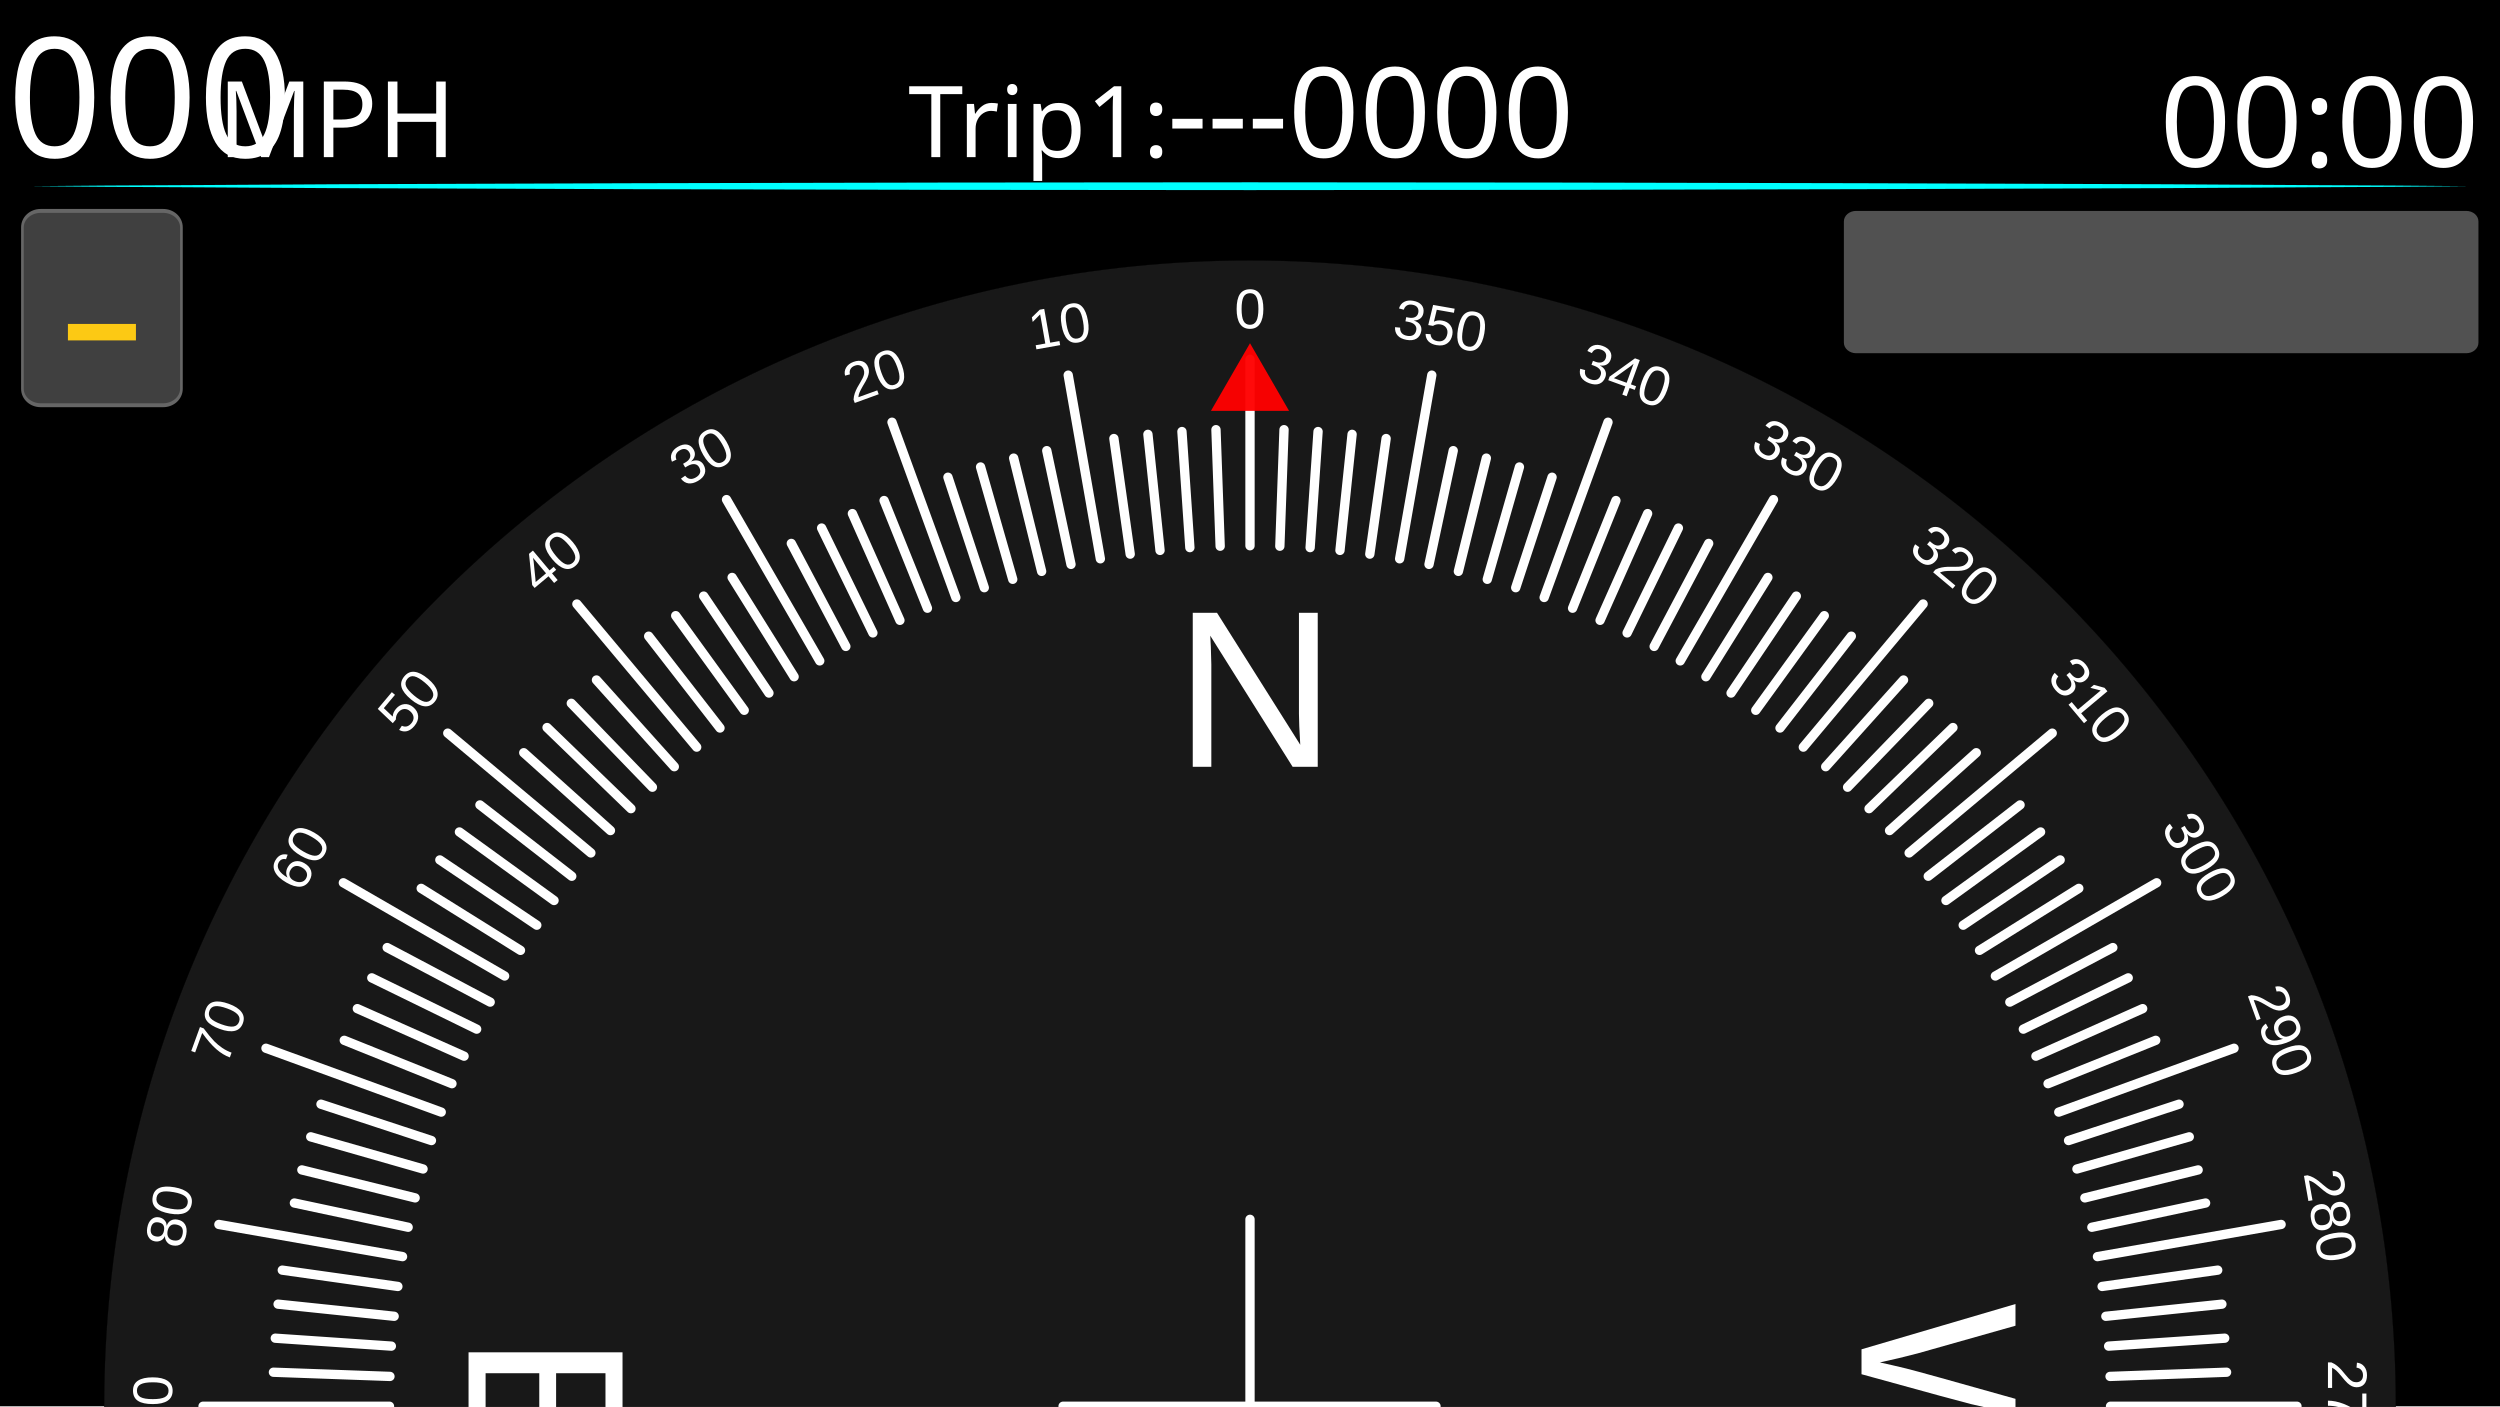
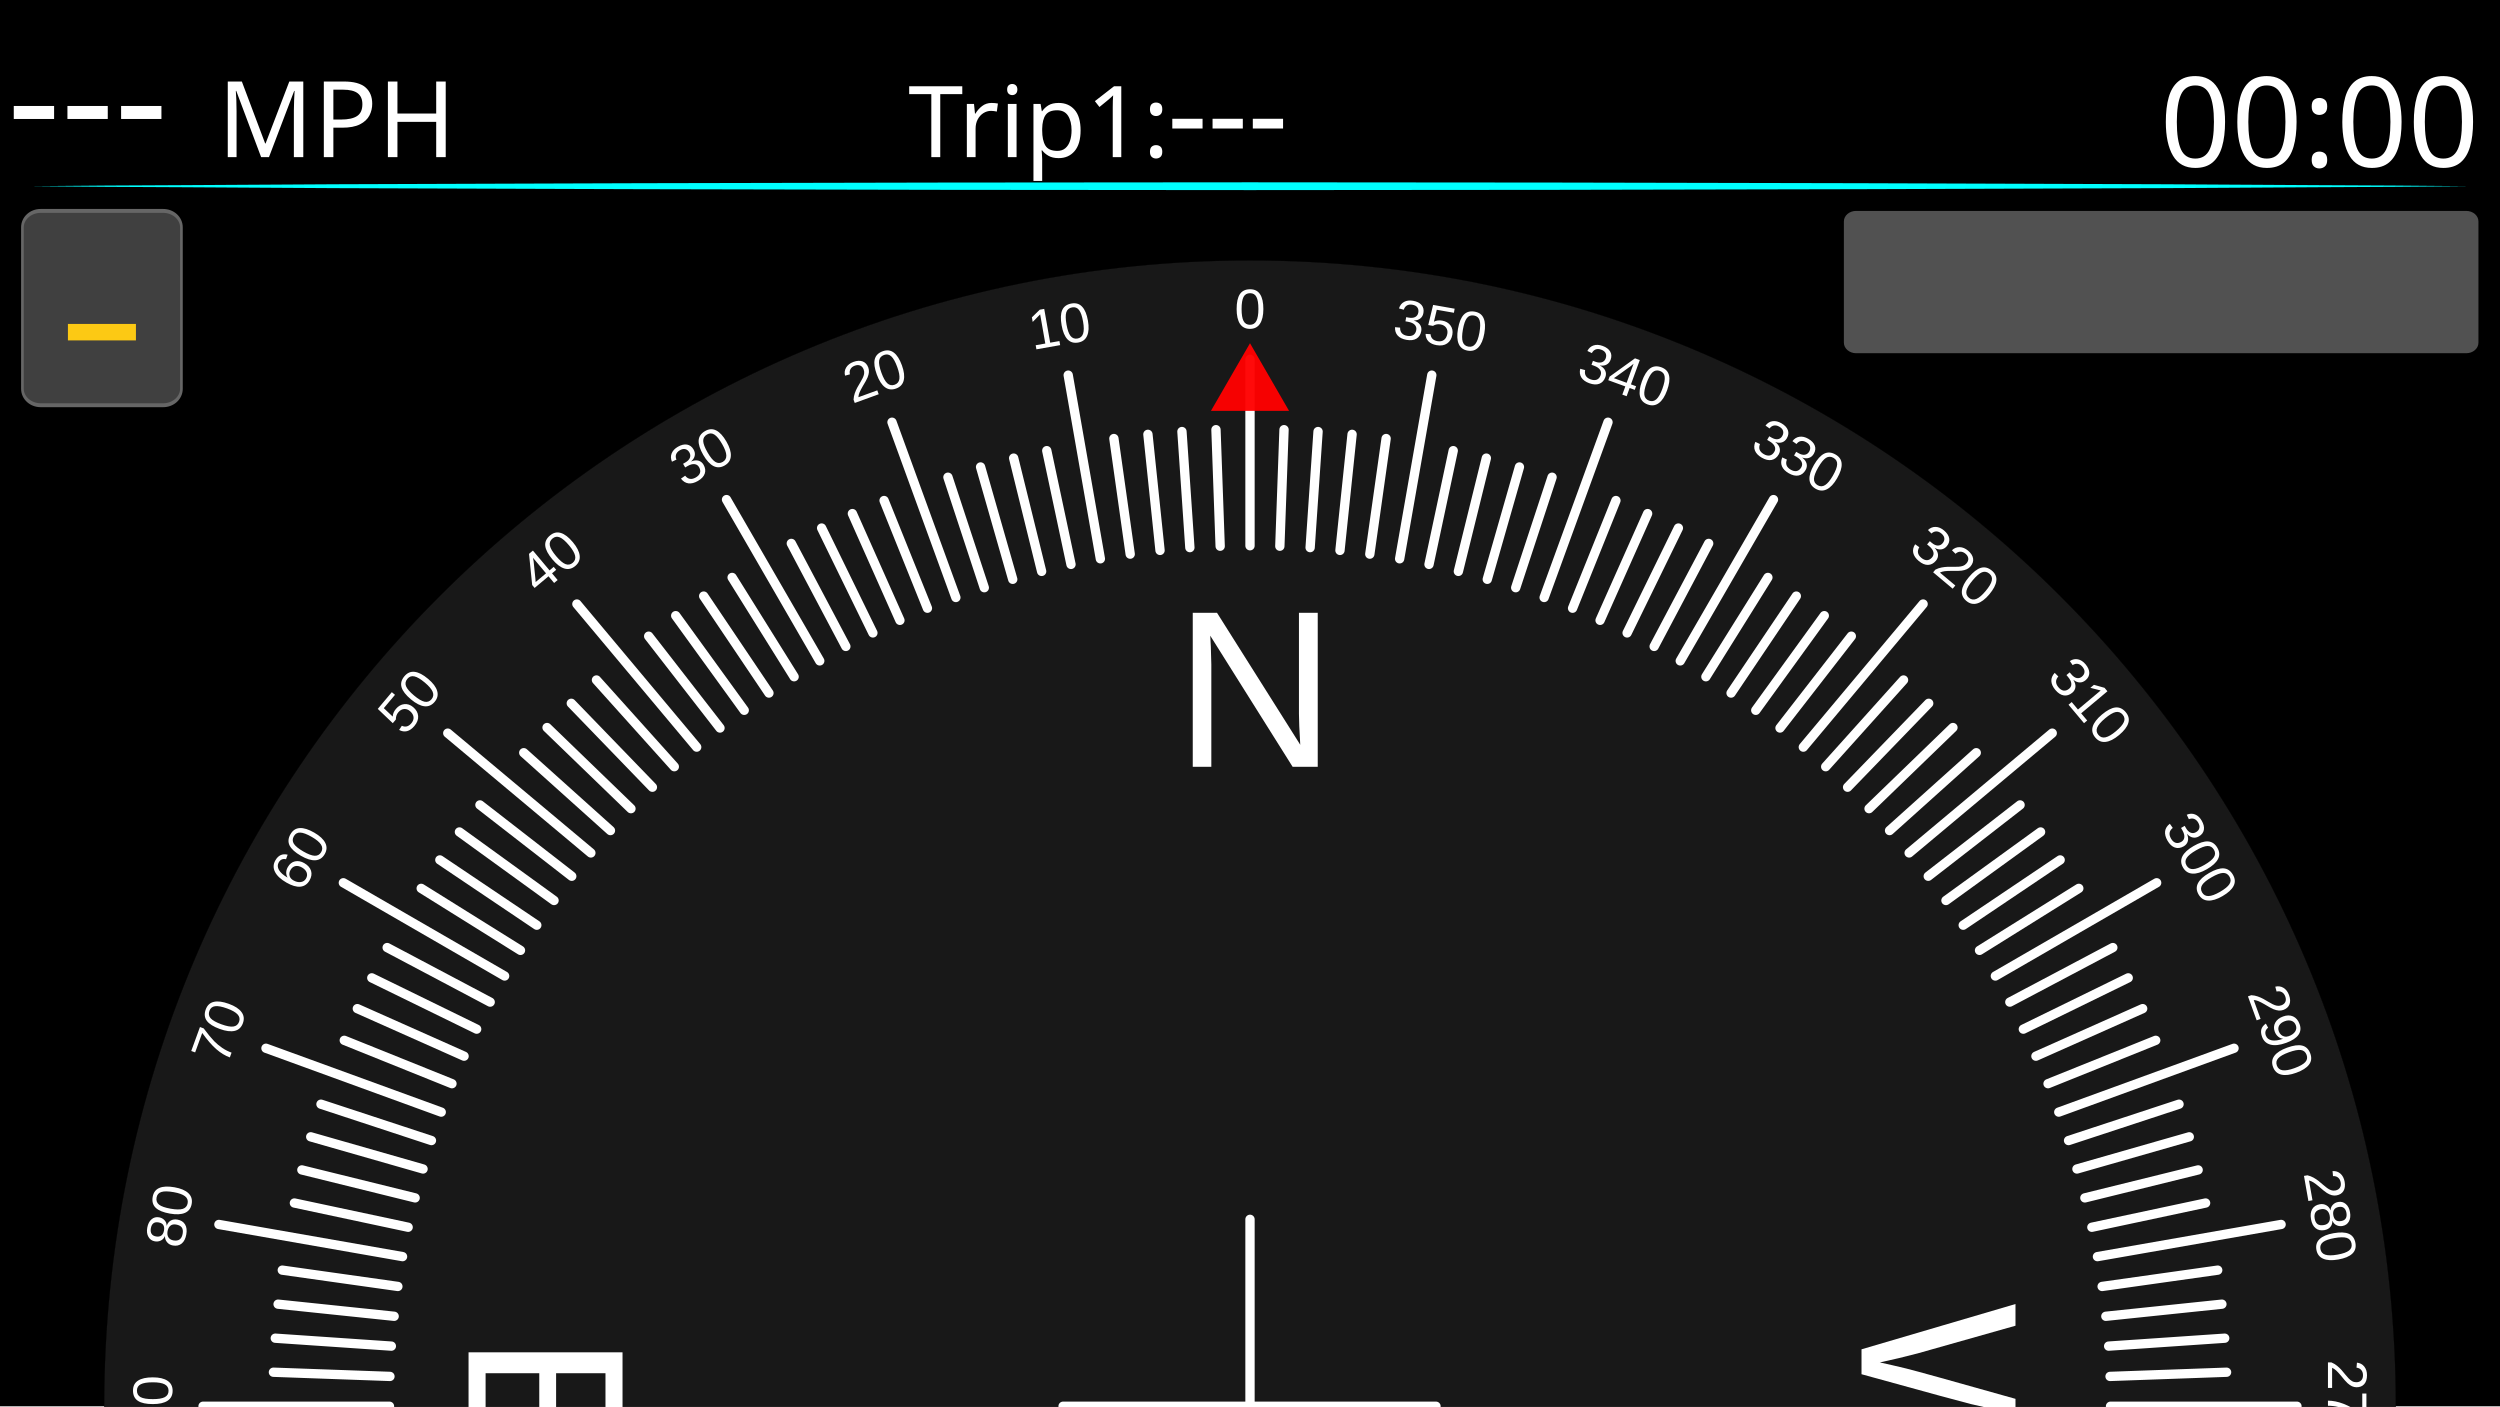
<svg xmlns="http://www.w3.org/2000/svg" xml:space="preserve" style="enable-background:new 0 0 1920 1080;" viewBox="0 0 1920 1080" height="1080" width="1920" y="0px" x="0px" id="adv-dashboard" version="1.1">
  <defs id="defs2488" />
  <style id="style833" type="text/css">
	.st0{fill:#FFFFFF;}
	.st1{fill:#E6E6E6;}
	.st2{font-family:'Agency FB';}
	.st3{font-size:57.996px;}
	.st4{font-size:58px;}
	.st5{font-family:'Agency FB';}
	.st6{font-size:70.086px;}
	.st7{fill:none;stroke:#FFFFFF;stroke-width:3;stroke-miterlimit:10;}
	.st8{fill:#00FFFF;}
	.st9{font-family:'Agency FB';}
	.st10{font-size:51.836px;}
	.st11{fill:none;stroke:#00FFFF;stroke-width:3;stroke-miterlimit:10;}
	.st12{font-size:39.041px;}
	.st13{opacity:0.42;fill:#999999;stroke:#F2F2F2;stroke-width:3;stroke-miterlimit:10;}
	.st14{fill:#03AE1E}
	.st15{font-family:'Agency FB';}
	.st16{font-size:208.675px;}
	.st17{font-family:'Agency FB';}
	.st18{font-size:78.485px;}
	.st19{font-size:45.758px;}
	.st20{font-family:'Agency FB';}
	.st21{font-size:125.736px;}
	.st22{font-size:81.337px;}
	.st23{font-size:76.227px;}
	.st24{font-size:63.728px;}
	.st25{fill:none;stroke:#FFFFFF;stroke-width:9;stroke-miterlimit:10;}
	.st26{fill:none;stroke:#FFFFFF;stroke-width:9;stroke-linecap:round;stroke-miterlimit:10;}
	.st27{fill:#08F6FB;}
	.st28{fill:#FF0000;}
	.st29{opacity:0.32;fill:#FFFFFF;}
	.st30{fill:#8F7676;}
	.st31{fill:none;stroke:#FFD42A;stroke-width:5;stroke-miterlimit:10;}
	.st32{fill:#FFD42A;}
	.st33{fill:none;stroke:#FF0000;stroke-width:9;stroke-linecap:round;stroke-miterlimit:10;}
	.st34{fill:#FCC914;}
	.st41{fill:none;stroke:#000;stroke-width:2;stroke-linecap:round;}
	.st42{fill:none;stroke:#808080;stroke-width:2;stroke-linecap:round;}
	.st43{font-family:Liberation Sans,Arial;}
	.st44{font-size:48px;}
	.st45{font-size:12px;}
</style>
  <rect id="background" style="display:inline" height="1080" width="1920" x="0" y="0" />
  <g id="dashboard">
    <g id="g16204">
      <circle style="fill:#1a1a1a;fill-opacity:0.95;stroke:#000000;stroke-width:0.16;stroke-dasharray:none;stroke-opacity:1" id="path1378" cx="960" cy="1080" r="880" />
      <g id="compass" transform="">
        <g id="compassMask" transform="matrix(3.58,0,0,3.58,65.00125,197.5323)" style="display:inline">
          <g id="compassDrawing" style="fill:#ffffff;stroke:#ffffff">
            <g id="minutes" style="fill:#ffffff;stroke:#ffffff">
              <line id="line543" y2="61.9" x2="250" y1="21.9" x1="250" class="st41" style="fill:#ffffff;stroke:#ffffff" />
              <line id="line545" y2="64.7" x2="217.9" y1="25.3" x1="211" class="st41" style="fill:#ffffff;stroke:#ffffff" />
              <line id="line547" y2="73" x2="186.9" y1="35.4" x1="173.2" class="st41" style="fill:#ffffff;stroke:#ffffff" />
              <line id="line549" y2="86.6" x2="157.7" y1="52" x1="137.7" class="st41" style="fill:#ffffff;stroke:#ffffff" />
              <line id="line551" y2="105.1" x2="131.3" y1="74.4" x1="105.6" class="st41" style="fill:#ffffff;stroke:#ffffff" />
              <line id="line553" y2="127.8" x2="108.6" y1="102.1" x1="77.9" class="st41" style="fill:#ffffff;stroke:#ffffff" />
              <line id="line555" y2="154.2" x2="90.1" y1="134.2" x1="55.5" class="st41" style="fill:#ffffff;stroke:#ffffff" />
              <line id="line557" y2="183.4" x2="76.5" y1="169.7" x1="38.9" class="st41" style="fill:#ffffff;stroke:#ffffff" />
              <line id="line559" y2="214.4" x2="68.2" y1="207.5" x1="28.8" class="st41" style="fill:#ffffff;stroke:#ffffff" />
              <line id="line561" y2="246.5" x2="65.4" y1="246.5" x1="25.4" class="st41" style="fill:#ffffff;stroke:#ffffff" />
              <line id="line563" y2="278.6" x2="68.2" y1="285.5" x1="28.8" class="st41" style="fill:#ffffff;stroke:#ffffff" />
              <line id="line565" y2="309.6" x2="76.5" y1="323.3" x1="38.9" class="st41" style="fill:#ffffff;stroke:#ffffff" />
              <line id="line567" y2="338.8" x2="90.1" y1="358.8" x1="55.5" class="st41" style="fill:#ffffff;stroke:#ffffff" />
              <line id="line569" y2="365.2" x2="108.6" y1="390.9" x1="77.9" class="st41" style="fill:#ffffff;stroke:#ffffff" />
              <line id="line571" y2="387.9" x2="131.3" y1="418.6" x1="105.6" class="st41" style="fill:#ffffff;stroke:#ffffff" />
              <line id="line573" y2="406.4" x2="157.7" y1="441" x1="137.7" class="st41" style="fill:#ffffff;stroke:#ffffff" />
              <line id="line575" y2="420" x2="186.9" y1="457.6" x1="173.2" class="st41" style="fill:#ffffff;stroke:#ffffff" />
              <line id="line577" y2="428.3" x2="217.9" y1="467.7" x1="211" class="st41" style="fill:#ffffff;stroke:#ffffff" />
              <line id="line579" y2="431.1" x2="250" y1="471.1" x1="250" class="st41" style="fill:#ffffff;stroke:#ffffff" />
              <line id="line581" y2="428.3" x2="282.1" y1="467.7" x1="289" class="st41" style="fill:#ffffff;stroke:#ffffff" />
              <line id="line583" y2="420" x2="313.1" y1="457.6" x1="326.8" class="st41" style="fill:#ffffff;stroke:#ffffff" />
              <line id="line585" y2="406.4" x2="342.3" y1="441" x1="362.3" class="st41" style="fill:#ffffff;stroke:#ffffff" />
              <line id="line587" y2="387.9" x2="368.7" y1="418.6" x1="394.4" class="st41" style="fill:#ffffff;stroke:#ffffff" />
              <line id="line589" y2="365.2" x2="391.4" y1="390.9" x1="422.1" class="st41" style="fill:#ffffff;stroke:#ffffff" />
              <line id="line591" y2="338.8" x2="409.9" y1="358.8" x1="444.5" class="st41" style="fill:#ffffff;stroke:#ffffff" />
              <line id="line593" y2="309.6" x2="423.5" y1="323.3" x1="461.1" class="st41" style="fill:#ffffff;stroke:#ffffff" />
              <line id="line595" y2="278.6" x2="431.8" y1="285.5" x1="471.2" class="st41" style="fill:#ffffff;stroke:#ffffff" />
              <line id="line597" y2="246.5" x2="434.6" y1="246.5" x1="474.6" class="st41" style="fill:#ffffff;stroke:#ffffff" />
              <line id="line599" y2="214.4" x2="431.8" y1="207.5" x1="471.2" class="st41" style="fill:#ffffff;stroke:#ffffff" />
              <line id="line601" y2="183.4" x2="423.5" y1="169.7" x1="461.1" class="st41" style="fill:#ffffff;stroke:#ffffff" />
              <line id="line603" y2="154.2" x2="409.9" y1="134.2" x1="444.5" class="st41" style="fill:#ffffff;stroke:#ffffff" />
              <line id="line605" y2="127.8" x2="391.4" y1="102.1" x1="422.1" class="st41" style="fill:#ffffff;stroke:#ffffff" />
              <line id="line607" y2="105.1" x2="368.7" y1="74.4" x1="394.4" class="st41" style="fill:#ffffff;stroke:#ffffff" />
              <line id="line609" y2="86.6" x2="342.3" y1="52" x1="362.3" class="st41" style="fill:#ffffff;stroke:#ffffff" />
              <line id="line611" y2="73" x2="313.1" y1="35.4" x1="326.8" class="st41" style="fill:#ffffff;stroke:#ffffff" />
              <line id="line613" y2="64.7" x2="282.1" y1="25.3" x1="289" class="st41" style="fill:#ffffff;stroke:#ffffff" />
            </g>
            <g id="seconds" style="fill:#ffffff;stroke:#ffffff">
              <line id="line616" y2="62" x2="243.6" y1="37" x1="242.7" class="st41" style="fill:#ffffff;stroke:#ffffff" />
              <line id="line618" y2="62.3" x2="237.1" y1="37.4" x1="235.4" class="st41" style="fill:#ffffff;stroke:#ffffff" />
              <line id="line620" y2="62.9" x2="230.7" y1="38" x1="228.1" class="st41" style="fill:#ffffff;stroke:#ffffff" />
              <line id="line622" y2="63.7" x2="224.3" y1="38.9" x1="220.8" class="st41" style="fill:#ffffff;stroke:#ffffff" />
              <line id="line624" y2="65.9" x2="211.6" y1="41.5" x1="206.4" class="st41" style="fill:#ffffff;stroke:#ffffff" />
              <line id="line626" y2="67.4" x2="205.3" y1="43.1" x1="199.3" class="st41" style="fill:#ffffff;stroke:#ffffff" />
              <line id="line628" y2="69.1" x2="199.1" y1="45" x1="192.2" class="st41" style="fill:#ffffff;stroke:#ffffff" />
              <line id="line630" y2="70.9" x2="193" y1="47.2" x1="185.2" class="st41" style="fill:#ffffff;stroke:#ffffff" />
              <line id="line632" y2="75.3" x2="180.8" y1="52.2" x1="171.5" class="st41" style="fill:#ffffff;stroke:#ffffff" />
              <line id="line634" y2="77.9" x2="174.9" y1="55" x1="164.7" class="st41" style="fill:#ffffff;stroke:#ffffff" />
              <line id="line636" y2="80.6" x2="169.1" y1="58.1" x1="158.1" class="st41" style="fill:#ffffff;stroke:#ffffff" />
              <line id="line638" y2="83.5" x2="163.3" y1="61.4" x1="151.6" class="st41" style="fill:#ffffff;stroke:#ffffff" />
              <line id="line640" y2="90" x2="152.2" y1="68.7" x1="138.9" class="st41" style="fill:#ffffff;stroke:#ffffff" />
              <line id="line642" y2="93.5" x2="146.8" y1="72.7" x1="132.8" class="st41" style="fill:#ffffff;stroke:#ffffff" />
              <line id="line644" y2="97.2" x2="141.5" y1="76.9" x1="126.8" class="st41" style="fill:#ffffff;stroke:#ffffff" />
              <line id="line646" y2="101" x2="136.3" y1="81.3" x1="121" class="st41" style="fill:#ffffff;stroke:#ffffff" />
              <line id="line648" y2="109.3" x2="126.5" y1="90.7" x1="109.8" class="st41" style="fill:#ffffff;stroke:#ffffff" />
              <line id="line650" y2="113.7" x2="121.8" y1="95.7" x1="104.4" class="st41" style="fill:#ffffff;stroke:#ffffff" />
              <line id="line652" y2="118.3" x2="117.2" y1="100.9" x1="99.2" class="st41" style="fill:#ffffff;stroke:#ffffff" />
              <line id="line654" y2="123" x2="112.8" y1="106.3" x1="94.2" class="st41" style="fill:#ffffff;stroke:#ffffff" />
              <line id="line656" y2="132.8" x2="104.5" y1="117.5" x1="84.8" class="st41" style="fill:#ffffff;stroke:#ffffff" />
              <line id="line658" y2="138" x2="100.7" y1="123.3" x1="80.4" class="st41" style="fill:#ffffff;stroke:#ffffff" />
              <line id="line660" y2="143.3" x2="97" y1="129.3" x1="76.2" class="st41" style="fill:#ffffff;stroke:#ffffff" />
              <line id="line662" y2="148.7" x2="93.5" y1="135.4" x1="72.2" class="st41" style="fill:#ffffff;stroke:#ffffff" />
              <line id="line664" y2="159.8" x2="87" y1="148.1" x1="64.9" class="st41" style="fill:#ffffff;stroke:#ffffff" />
              <line id="line666" y2="165.6" x2="84.1" y1="154.6" x1="61.6" class="st41" style="fill:#ffffff;stroke:#ffffff" />
              <line id="line668" y2="171.4" x2="81.4" y1="161.2" x1="58.5" class="st41" style="fill:#ffffff;stroke:#ffffff" />
              <line id="line670" y2="177.3" x2="78.8" y1="168" x1="55.7" class="st41" style="fill:#ffffff;stroke:#ffffff" />
              <line id="line672" y2="189.5" x2="74.4" y1="181.7" x1="50.7" class="st41" style="fill:#ffffff;stroke:#ffffff" />
              <line id="line674" y2="195.6" x2="72.6" y1="188.7" x1="48.5" class="st41" style="fill:#ffffff;stroke:#ffffff" />
              <line id="line676" y2="201.8" x2="70.9" y1="195.8" x1="46.6" class="st41" style="fill:#ffffff;stroke:#ffffff" />
              <line id="line678" y2="208.1" x2="69.4" y1="202.9" x1="45" class="st41" style="fill:#ffffff;stroke:#ffffff" />
              <line id="line680" y2="220.8" x2="67.2" y1="217.3" x1="42.4" class="st41" style="fill:#ffffff;stroke:#ffffff" />
              <line id="line682" y2="227.2" x2="66.4" y1="224.6" x1="41.5" class="st41" style="fill:#ffffff;stroke:#ffffff" />
              <line id="line684" y2="233.6" x2="65.8" y1="231.9" x1="40.9" class="st41" style="fill:#ffffff;stroke:#ffffff" />
              <line id="line686" y2="240.1" x2="65.5" y1="239.2" x1="40.5" class="st41" style="fill:#ffffff;stroke:#ffffff" />
              <line id="line688" y2="252.9" x2="65.5" y1="253.8" x1="40.5" class="st41" style="fill:#ffffff;stroke:#ffffff" />
              <line id="line690" y2="259.4" x2="65.8" y1="261.1" x1="40.9" class="st41" style="fill:#ffffff;stroke:#ffffff" />
              <line id="line692" y2="265.8" x2="66.4" y1="268.4" x1="41.5" class="st41" style="fill:#ffffff;stroke:#ffffff" />
              <line id="line694" y2="272.2" x2="67.2" y1="275.7" x1="42.4" class="st41" style="fill:#ffffff;stroke:#ffffff" />
              <line id="line696" y2="284.9" x2="69.4" y1="290.1" x1="45" class="st41" style="fill:#ffffff;stroke:#ffffff" />
              <line id="line698" y2="291.2" x2="70.9" y1="297.2" x1="46.6" class="st41" style="fill:#ffffff;stroke:#ffffff" />
              <line id="line700" y2="297.4" x2="72.6" y1="304.3" x1="48.5" class="st41" style="fill:#ffffff;stroke:#ffffff" />
              <line id="line702" y2="303.5" x2="74.4" y1="311.3" x1="50.7" class="st41" style="fill:#ffffff;stroke:#ffffff" />
              <line id="line704" y2="315.7" x2="78.8" y1="325" x1="55.7" class="st41" style="fill:#ffffff;stroke:#ffffff" />
              <line id="line706" y2="321.6" x2="81.4" y1="331.8" x1="58.5" class="st41" style="fill:#ffffff;stroke:#ffffff" />
              <line id="line708" y2="327.4" x2="84.1" y1="338.4" x1="61.6" class="st41" style="fill:#ffffff;stroke:#ffffff" />
              <line id="line710" y2="333.2" x2="87" y1="344.9" x1="64.9" class="st41" style="fill:#ffffff;stroke:#ffffff" />
              <line id="line712" y2="344.3" x2="93.5" y1="357.6" x1="72.2" class="st41" style="fill:#ffffff;stroke:#ffffff" />
              <line id="line714" y2="349.7" x2="97" y1="363.7" x1="76.2" class="st41" style="fill:#ffffff;stroke:#ffffff" />
              <line id="line716" y2="355" x2="100.7" y1="369.7" x1="80.4" class="st41" style="fill:#ffffff;stroke:#ffffff" />
              <line id="line718" y2="360.2" x2="104.5" y1="375.5" x1="84.8" class="st41" style="fill:#ffffff;stroke:#ffffff" />
              <line id="line720" y2="370" x2="112.8" y1="386.7" x1="94.2" class="st41" style="fill:#ffffff;stroke:#ffffff" />
              <line id="line722" y2="374.7" x2="117.2" y1="392.1" x1="99.2" class="st41" style="fill:#ffffff;stroke:#ffffff" />
              <line id="line724" y2="379.3" x2="121.8" y1="397.3" x1="104.4" class="st41" style="fill:#ffffff;stroke:#ffffff" />
              <line id="line726" y2="383.7" x2="126.5" y1="402.3" x1="109.8" class="st41" style="fill:#ffffff;stroke:#ffffff" />
              <line id="line728" y2="392" x2="136.3" y1="411.7" x1="121" class="st41" style="fill:#ffffff;stroke:#ffffff" />
              <line id="line730" y2="395.8" x2="141.5" y1="416.1" x1="126.8" class="st41" style="fill:#ffffff;stroke:#ffffff" />
              <line id="line732" y2="399.5" x2="146.8" y1="420.3" x1="132.8" class="st41" style="fill:#ffffff;stroke:#ffffff" />
              <line id="line734" y2="403" x2="152.2" y1="424.3" x1="138.9" class="st41" style="fill:#ffffff;stroke:#ffffff" />
              <line id="line736" y2="409.5" x2="163.3" y1="431.6" x1="151.6" class="st41" style="fill:#ffffff;stroke:#ffffff" />
              <line id="line738" y2="412.4" x2="169.1" y1="434.9" x1="158.1" class="st41" style="fill:#ffffff;stroke:#ffffff" />
              <line id="line740" y2="415.1" x2="174.9" y1="438" x1="164.7" class="st41" style="fill:#ffffff;stroke:#ffffff" />
              <line id="line742" y2="417.7" x2="180.8" y1="440.8" x1="171.5" class="st41" style="fill:#ffffff;stroke:#ffffff" />
              <line id="line744" y2="422.1" x2="193" y1="445.8" x1="185.2" class="st41" style="fill:#ffffff;stroke:#ffffff" />
              <line id="line746" y2="423.9" x2="199.1" y1="448" x1="192.2" class="st41" style="fill:#ffffff;stroke:#ffffff" />
              <line id="line748" y2="425.6" x2="205.3" y1="449.9" x1="199.3" class="st41" style="fill:#ffffff;stroke:#ffffff" />
              <line id="line750" y2="427.1" x2="211.6" y1="451.5" x1="206.4" class="st41" style="fill:#ffffff;stroke:#ffffff" />
              <line id="line752" y2="429.3" x2="224.3" y1="454.1" x1="220.8" class="st41" style="fill:#ffffff;stroke:#ffffff" />
              <line id="line754" y2="430.1" x2="230.7" y1="455" x1="228.1" class="st41" style="fill:#ffffff;stroke:#ffffff" />
              <line id="line756" y2="430.7" x2="237.1" y1="455.6" x1="235.4" class="st41" style="fill:#ffffff;stroke:#ffffff" />
              <line id="line758" y2="431" x2="243.6" y1="456" x1="242.7" class="st41" style="fill:#ffffff;stroke:#ffffff" />
              <line id="line760" y2="431" x2="256.4" y1="456" x1="257.3" class="st41" style="fill:#ffffff;stroke:#ffffff" />
              <line id="line762" y2="430.7" x2="262.9" y1="455.6" x1="264.6" class="st41" style="fill:#ffffff;stroke:#ffffff" />
              <line id="line764" y2="430.1" x2="269.3" y1="455" x1="271.9" class="st41" style="fill:#ffffff;stroke:#ffffff" />
              <line id="line766" y2="429.3" x2="275.7" y1="454.1" x1="279.2" class="st41" style="fill:#ffffff;stroke:#ffffff" />
              <line id="line768" y2="427.1" x2="288.4" y1="451.5" x1="293.6" class="st41" style="fill:#ffffff;stroke:#ffffff" />
              <line id="line770" y2="425.6" x2="294.7" y1="449.9" x1="300.7" class="st41" style="fill:#ffffff;stroke:#ffffff" />
              <line id="line772" y2="423.9" x2="300.9" y1="448" x1="307.8" class="st41" style="fill:#ffffff;stroke:#ffffff" />
              <line id="line774" y2="422.1" x2="307" y1="445.8" x1="314.8" class="st41" style="fill:#ffffff;stroke:#ffffff" />
              <line id="line776" y2="417.7" x2="319.2" y1="440.8" x1="328.5" class="st41" style="fill:#ffffff;stroke:#ffffff" />
              <line id="line778" y2="415.1" x2="325.1" y1="438" x1="335.3" class="st41" style="fill:#ffffff;stroke:#ffffff" />
              <line id="line780" y2="412.4" x2="330.9" y1="434.9" x1="341.9" class="st41" style="fill:#ffffff;stroke:#ffffff" />
              <line id="line782" y2="409.5" x2="336.7" y1="431.6" x1="348.4" class="st41" style="fill:#ffffff;stroke:#ffffff" />
              <line id="line784" y2="403" x2="347.8" y1="424.3" x1="361.1" class="st41" style="fill:#ffffff;stroke:#ffffff" />
              <line id="line786" y2="399.5" x2="353.2" y1="420.3" x1="367.2" class="st41" style="fill:#ffffff;stroke:#ffffff" />
              <line id="line788" y2="395.8" x2="358.5" y1="416.1" x1="373.2" class="st41" style="fill:#ffffff;stroke:#ffffff" />
              <line id="line790" y2="392" x2="363.7" y1="411.7" x1="379" class="st41" style="fill:#ffffff;stroke:#ffffff" />
              <line id="line792" y2="383.7" x2="373.5" y1="402.3" x1="390.2" class="st41" style="fill:#ffffff;stroke:#ffffff" />
              <line id="line794" y2="379.3" x2="378.2" y1="397.3" x1="395.6" class="st41" style="fill:#ffffff;stroke:#ffffff" />
              <line id="line796" y2="374.7" x2="382.8" y1="392.1" x1="400.8" class="st41" style="fill:#ffffff;stroke:#ffffff" />
              <line id="line798" y2="370" x2="387.2" y1="386.7" x1="405.8" class="st41" style="fill:#ffffff;stroke:#ffffff" />
              <line id="line800" y2="360.2" x2="395.5" y1="375.5" x1="415.2" class="st41" style="fill:#ffffff;stroke:#ffffff" />
              <line id="line802" y2="355" x2="399.3" y1="369.7" x1="419.6" class="st41" style="fill:#ffffff;stroke:#ffffff" />
              <line id="line804" y2="349.7" x2="403" y1="363.7" x1="423.8" class="st41" style="fill:#ffffff;stroke:#ffffff" />
              <line id="line806" y2="344.3" x2="406.5" y1="357.6" x1="427.8" class="st41" style="fill:#ffffff;stroke:#ffffff" />
              <line id="line808" y2="333.2" x2="413" y1="344.9" x1="435.1" class="st41" style="fill:#ffffff;stroke:#ffffff" />
              <line id="line810" y2="327.4" x2="415.9" y1="338.4" x1="438.4" class="st41" style="fill:#ffffff;stroke:#ffffff" />
              <line id="line812" y2="321.6" x2="418.6" y1="331.8" x1="441.5" class="st41" style="fill:#ffffff;stroke:#ffffff" />
              <line id="line814" y2="315.7" x2="421.2" y1="325" x1="444.3" class="st41" style="fill:#ffffff;stroke:#ffffff" />
              <line id="line816" y2="303.5" x2="425.6" y1="311.3" x1="449.3" class="st41" style="fill:#ffffff;stroke:#ffffff" />
              <line id="line818" y2="297.4" x2="427.4" y1="304.3" x1="451.5" class="st41" style="fill:#ffffff;stroke:#ffffff" />
              <line id="line820" y2="291.2" x2="429.1" y1="297.2" x1="453.4" class="st41" style="fill:#ffffff;stroke:#ffffff" />
              <line id="line822" y2="284.9" x2="430.6" y1="290.1" x1="455" class="st41" style="fill:#ffffff;stroke:#ffffff" />
              <line id="line824" y2="272.2" x2="432.8" y1="275.7" x1="457.6" class="st41" style="fill:#ffffff;stroke:#ffffff" />
              <line id="line826" y2="265.8" x2="433.6" y1="268.4" x1="458.5" class="st41" style="fill:#ffffff;stroke:#ffffff" />
              <line id="line828" y2="259.4" x2="434.2" y1="261.1" x1="459.1" class="st41" style="fill:#ffffff;stroke:#ffffff" />
              <line id="line830" y2="252.9" x2="434.5" y1="253.8" x1="459.5" class="st41" style="fill:#ffffff;stroke:#ffffff" />
              <line id="line832" y2="240.1" x2="434.5" y1="239.2" x1="459.5" class="st41" style="fill:#ffffff;stroke:#ffffff" />
              <line id="line834" y2="233.6" x2="434.2" y1="231.9" x1="459.1" class="st41" style="fill:#ffffff;stroke:#ffffff" />
              <line id="line836" y2="227.2" x2="433.6" y1="224.6" x1="458.5" class="st41" style="fill:#ffffff;stroke:#ffffff" />
              <line id="line838" y2="220.8" x2="432.8" y1="217.3" x1="457.6" class="st41" style="fill:#ffffff;stroke:#ffffff" />
              <line id="line840" y2="208.1" x2="430.6" y1="202.9" x1="455" class="st41" style="fill:#ffffff;stroke:#ffffff" />
              <line id="line842" y2="201.8" x2="429.1" y1="195.8" x1="453.4" class="st41" style="fill:#ffffff;stroke:#ffffff" />
              <line id="line844" y2="195.6" x2="427.4" y1="188.7" x1="451.5" class="st41" style="fill:#ffffff;stroke:#ffffff" />
              <line id="line846" y2="189.5" x2="425.6" y1="181.7" x1="449.3" class="st41" style="fill:#ffffff;stroke:#ffffff" />
              <line id="line848" y2="177.3" x2="421.2" y1="168" x1="444.3" class="st41" style="fill:#ffffff;stroke:#ffffff" />
              <line id="line850" y2="171.4" x2="418.6" y1="161.2" x1="441.5" class="st41" style="fill:#ffffff;stroke:#ffffff" />
              <line id="line852" y2="165.6" x2="415.9" y1="154.6" x1="438.4" class="st41" style="fill:#ffffff;stroke:#ffffff" />
              <line id="line854" y2="159.8" x2="413" y1="148.1" x1="435.1" class="st41" style="fill:#ffffff;stroke:#ffffff" />
              <line id="line856" y2="148.7" x2="406.5" y1="135.4" x1="427.8" class="st41" style="fill:#ffffff;stroke:#ffffff" />
              <line id="line858" y2="143.3" x2="403" y1="129.3" x1="423.8" class="st41" style="fill:#ffffff;stroke:#ffffff" />
              <line id="line860" y2="138" x2="399.3" y1="123.3" x1="419.6" class="st41" style="fill:#ffffff;stroke:#ffffff" />
              <line id="line862" y2="132.8" x2="395.5" y1="117.5" x1="415.2" class="st41" style="fill:#ffffff;stroke:#ffffff" />
              <line id="line864" y2="123" x2="387.2" y1="106.3" x1="405.8" class="st41" style="fill:#ffffff;stroke:#ffffff" />
              <line id="line866" y2="118.3" x2="382.8" y1="100.9" x1="400.8" class="st41" style="fill:#ffffff;stroke:#ffffff" />
              <line id="line868" y2="113.7" x2="378.2" y1="95.7" x1="395.6" class="st41" style="fill:#ffffff;stroke:#ffffff" />
              <line id="line870" y2="109.3" x2="373.5" y1="90.7" x1="390.2" class="st41" style="fill:#ffffff;stroke:#ffffff" />
              <line id="line872" y2="101" x2="363.7" y1="81.3" x1="379" class="st41" style="fill:#ffffff;stroke:#ffffff" />
              <line id="line874" y2="97.2" x2="358.5" y1="76.9" x1="373.2" class="st41" style="fill:#ffffff;stroke:#ffffff" />
              <line id="line876" y2="93.5" x2="353.2" y1="72.7" x1="367.2" class="st41" style="fill:#ffffff;stroke:#ffffff" />
              <line id="line878" y2="90" x2="347.8" y1="68.7" x1="361.1" class="st41" style="fill:#ffffff;stroke:#ffffff" />
              <line id="line880" y2="83.5" x2="336.7" y1="61.4" x1="348.4" class="st41" style="fill:#ffffff;stroke:#ffffff" />
              <line id="line882" y2="80.6" x2="330.9" y1="58.1" x1="341.9" class="st41" style="fill:#ffffff;stroke:#ffffff" />
              <line id="line884" y2="77.9" x2="325.1" y1="55" x1="335.3" class="st41" style="fill:#ffffff;stroke:#ffffff" />
              <line id="line886" y2="75.3" x2="319.2" y1="52.2" x1="328.5" class="st41" style="fill:#ffffff;stroke:#ffffff" />
              <line id="line888" y2="70.9" x2="307" y1="47.2" x1="314.8" class="st41" style="fill:#ffffff;stroke:#ffffff" />
              <line id="line890" y2="69.1" x2="300.9" y1="45" x1="307.8" class="st41" style="fill:#ffffff;stroke:#ffffff" />
              <line id="line892" y2="67.4" x2="294.7" y1="43.1" x1="300.7" class="st41" style="fill:#ffffff;stroke:#ffffff" />
              <line id="line894" y2="65.9" x2="288.4" y1="41.5" x1="293.6" class="st41" style="fill:#ffffff;stroke:#ffffff" />
              <line id="line896" y2="63.7" x2="275.7" y1="38.9" x1="279.2" class="st41" style="fill:#ffffff;stroke:#ffffff" />
              <line id="line898" y2="62.9" x2="269.3" y1="38" x1="271.9" class="st41" style="fill:#ffffff;stroke:#ffffff" />
              <line id="line900" y2="62.3" x2="262.9" y1="37.4" x1="264.6" class="st41" style="fill:#ffffff;stroke:#ffffff" />
              <line id="line902" y2="62" x2="256.4" y1="37" x1="257.3" class="st41" style="fill:#ffffff;stroke:#ffffff" />
            </g>
            <line id="line905" y2="286.4" x2="250" y1="206.4" x1="250" class="st42" style="fill:#ffffff;stroke:#ffffff" />
            <line id="line907" y2="246.5" x2="289.9" y1="246.5" x1="209.9" class="st42" style="fill:#ffffff;stroke:#ffffff" />
          </g>
          <g id="text" style="fill:#ffffff">
            <text id="txtCardinalRight" class="st43 st44" transform="rotate(90,78.41845,302.7661)" style="fill:#ffffff">W</text>
            <text id="text912" class="st43 st44" transform="translate(235.1057,415.1405)" style="fill:#ffffff">S</text>
            <text id="text914" class="st43 st44" transform="translate(233.7814,109.3156)" style="fill:#ffffff">N</text>
            <g id="Degrees" style="fill:#ffffff">
              <text id="text916" class="st43 st45" transform="translate(246.6631,15.2502)" style="fill:#ffffff">0</text>
              <text id="text918" class="st43 st45" transform="matrix(0.9848,-0.1736,0.1736,0.9848,203.2713,19.9221)" style="fill:#ffffff">10</text>
              <text id="text920" class="st43 st45" transform="rotate(-19.99877,171.5864,-451.1402)" style="fill:#ffffff">20</text>
              <text id="text922" class="st43 st45" transform="matrix(0.866,-0.5,0.5,0.866,128.5952,49.5686)" style="fill:#ffffff">30</text>
              <text id="text924" class="st43 st45" transform="matrix(0.766,-0.6428,0.6428,0.766,94.9662,74.7137)" style="fill:#ffffff"> 40</text>
              <text id="text926" class="st43 st45" transform="matrix(0.6428,-0.766,0.766,0.6428,68.5621,102.9684)" style="fill:#ffffff">50</text>
              <text id="text928" class="st43 st45" transform="matrix(0.5,-0.866,0.866,0.5,46.3945,136.6556)" style="fill:#ffffff">60</text>
              <text id="text930" class="st43 st45" transform="rotate(-70.00123,139.2246,65.12325)" style="fill:#ffffff">70</text>
              <text id="text932" class="st43 st45" transform="matrix(0.1736,-0.9848,0.9848,0.1736,21.1045,212.918)" style="fill:#ffffff">80</text>
              <text id="text934" class="st43 st45" transform="rotate(-90,135.963,117.2122)" style="fill:#ffffff">90</text>
              <text id="text936" class="st43 st45" transform="matrix(-0.1736,-0.9848,0.9848,-0.1736,24.0023,296.516)" style="fill:#ffffff">100</text>
              <text id="text938" class="st43 st45" transform="rotate(-109.9988,135.3479,154.8535)" style="fill:#ffffff">110</text>
              <text id="text940" class="st43 st45" transform="matrix(-0.5,-0.866,0.866,-0.5,54.738,370.7942)" style="fill:#ffffff">120</text>
              <text id="text942" class="st43 st45" transform="matrix(-0.6428,-0.766,0.766,-0.6428,79.2876,402.8128)" style="fill:#ffffff">130</text>
              <text id="text944" class="st43 st45" transform="matrix(-0.766,-0.6428,0.6428,-0.766,109.0246,430.0818)" style="fill:#ffffff">140</text>
              <text id="text946" class="st43 st45" transform="matrix(-0.866,-0.5,0.5,-0.866,143.0454,451.7725)" style="fill:#ffffff">150</text>
              <text id="text948" class="st43 st45" transform="rotate(-160.0012,131.3474,217.7172)" style="fill:#ffffff">160</text>
              <text id="text950" class="st43 st45" transform="matrix(-0.9848,-0.1736,0.1736,-0.9848,219.7032,475.9743)" style="fill:#ffffff">170</text>
              <text id="text952" class="st43 st45" transform="rotate(180,130.0056,238.8742)" style="fill:#ffffff">180</text>
              <text id="text954" class="st43 st45" transform="matrix(-0.9848,0.1736,-0.1736,-0.9848,300.0161,472.4969)" style="fill:#ffffff">190</text>
              <text id="text956" class="st43 st45" transform="rotate(160.0012,128.6639,260.0307)" style="fill:#ffffff">200</text>
              <text id="text958" class="st43 st45" transform="matrix(-0.866,0.5,-0.5,-0.866,374.2942,441.761)" style="fill:#ffffff">210</text>
              <text id="text960" class="st43 st45" transform="matrix(-0.766,0.6428,-0.6428,-0.766,406.3128,417.211)" style="fill:#ffffff">220</text>
              <text id="text962" class="st43 st45" transform="matrix(-0.6428,0.766,-0.766,-0.6428,433.5818,387.4739)" style="fill:#ffffff">230</text>
              <text id="text964" class="st43 st45" transform="matrix(-0.5,0.866,-0.866,-0.5,455.2725,353.4536)" style="fill:#ffffff">240</text>
              <text id="text966" class="st43 st45" transform="rotate(109.9988,124.6638,322.8988)" style="fill:#ffffff">250</text>
              <text id="text968" class="st43 st45" transform="matrix(-0.1736,0.9848,-0.9848,-0.1736,479.4743,276.7961)" style="fill:#ffffff">260</text>
              <text id="text970" class="st43 st45" transform="rotate(90,122.3802,358.8684)" style="fill:#ffffff">270</text>
              <text id="text972" class="st43 st45" transform="matrix(0.1736,0.9848,-0.9848,0.1736,475.997,196.4843)" style="fill:#ffffff">280</text>
              <text id="text974" class="st43 st45" transform="rotate(70.00123,119.1178,410.2363)" style="fill:#ffffff">290</text>
              <text id="text976" class="st43 st45" transform="matrix(0.5,0.866,-0.866,0.5,445.261,122.2053)" style="fill:#ffffff">300</text>
              <text id="text978" class="st43 st45" transform="matrix(0.6428,0.766,-0.766,0.6428,420.711,90.1872)" style="fill:#ffffff">310</text>
              <text id="text980" class="st43 st45" transform="matrix(0.766,0.6428,-0.6428,0.766,390.9739,62.9179)" style="fill:#ffffff">320</text>
              <text id="text982" class="st43 st45" transform="matrix(0.866,0.5,-0.5,0.866,356.9536,41.227)" style="fill:#ffffff">330</text>
              <text id="text984" class="st43 st45" transform="rotate(19.99877,86.75271,919.4515)" style="fill:#ffffff">340</text>
              <text id="text986" class="st43 st45" transform="matrix(0.9848,0.1736,-0.1736,0.9848,280.2961,17.0263)" style="fill:#ffffff">350</text>
            </g>
            <g id="English" style="fill:#ffffff">
              <text id="txtCardinalLeft" class="st43 st44" transform="rotate(90,-74.3164,156.6758)" style="fill:#ffffff">E</text>
            </g>
          </g>
        </g>
      </g>
      <path style="opacity:0.96;fill:#ff0000;fill-opacity:1" id="path10143" d="m 97.166,380.826 -32.981,-57.124 65.961,0 z" transform="matrix(-0.9096274,0,0,-0.9096274,1048.385,610)" />
    </g>
    <polygon id="divider" points="257.1,264 491.3,263.2 725.4,262.7 959.5,262.5 1193.6,262.7 1427.8,263.2 1661.9,264 1778.9,264.7 1837.5,265 1896,265.5 1837.5,266 1778.9,266.3 1661.9,267 1427.8,267.8 1193.6,268.3 959.5,268.5 725.4,268.3 491.3,267.8 257.1,267 140.1,266.3 81.5,266 23,265.5 81.5,265 140.1,264.7 " class="st8" transform="translate(0.5,-122.5)" />
    <g id="gearDisplay" transform="matrix(0.6829732,0,0,1.002927,-1124.748,112.3618)">
      <rect id="gearBox" height="148.8" width="178.802" class="st13" y="49.472" x="1672.049" rx="20.528" ry="12.595" />
      <text id="gear" class="st34 st15 st16" transform="matrix(1.688645,0,0,0.8645474,-954.1375,51.8)" x="1608.146" y="154.868" style="font-style:normal;font-variant:normal;font-weight:normal;font-stretch:normal;font-size:187.145px;font-family:'Agency FB';-inkscape-font-specification:'Agency FB, Normal';font-variant-ligatures:normal;font-variant-caps:normal;font-variant-numeric:normal;font-variant-east-asian:normal;text-anchor:middle;fill:#fcc914;stroke-width:0.928">-</text>
    </g>
    <g id="g1">
      <g id="values" style="enable-background:new 0 0 1920 1080">
-         <text id="speed" class="st0 st20 st21" style="font-style:normal;font-variant:normal;font-weight:normal;font-stretch:normal;font-size:128px;font-family:'Agency FB';-inkscape-font-specification:'Agency FB, Normal';font-variant-ligatures:normal;font-variant-caps:normal;font-variant-numeric:normal;font-variant-east-asian:normal;fill:#ffffff;text-align:start;text-anchor:start" x="5.452" y="120.682">000</text>
-         <text id="dataValue" class="st0 st17 st23" style="font-style:normal;font-variant:normal;font-weight:normal;font-stretch:normal;font-size:96px;font-family:'Agency FB';-inkscape-font-specification:'Agency FB, Normal';font-variant-ligatures:normal;font-variant-caps:normal;font-variant-numeric:normal;font-variant-east-asian:normal;text-align:start;text-anchor:start;fill:#ffffff" x="896.489" y="120.682">---0000</text>
+         <text id="speed" class="st0 st20 st21" style="font-style:normal;font-variant:normal;font-weight:normal;font-stretch:normal;font-size:128px;font-family:'Agency FB';-inkscape-font-specification:'Agency FB, Normal';font-variant-ligatures:normal;font-variant-caps:normal;font-variant-numeric:normal;font-variant-east-asian:normal;fill:#ffffff;text-align:start;text-anchor:start" x="5.452" y="120.682">---</text>
+         <text id="dataValue" class="st0 st17 st23" style="font-style:normal;font-variant:normal;font-weight:normal;font-stretch:normal;font-size:96px;font-family:'Agency FB';-inkscape-font-specification:'Agency FB, Normal';font-variant-ligatures:normal;font-variant-caps:normal;font-variant-numeric:normal;font-variant-east-asian:normal;text-align:start;text-anchor:start;fill:#ffffff" x="896.489" y="120.682">---</text>
      </g>
      <g id="labels" style="enable-background:new 0 0 1920 1080">
        <text id="dataLabel" class="st0 st17 st23" x="898.116" y="120.682" style="font-style:normal;font-variant:normal;font-weight:normal;font-stretch:normal;font-size:76.227px;font-family:'Agency FB';-inkscape-font-specification:'Agency FB, Normal';font-variant-ligatures:normal;font-variant-caps:normal;font-variant-numeric:normal;font-variant-east-asian:normal;text-align:end;text-anchor:end;fill:#ffffff">Trip1:</text>
        <text id="speedUnit" class="st0 st20 st22" x="167.036" y="120.682">MPH</text>
      </g>
      <text y="128.023" x="1904.023" id="clock" class="st0 st17 st18" style="font-style:normal;font-variant:normal;font-weight:normal;font-stretch:normal;font-size:96px;line-height:0;font-family:'Agency FB';-inkscape-font-specification:'Agency FB, Normal';font-variant-ligatures:normal;font-variant-caps:normal;font-variant-numeric:normal;font-variant-east-asian:normal;text-align:end;text-anchor:end;fill:#ffffff;fill-opacity:1;stroke-width:1.427">00:00</text>
    </g>
    <g id="icons" transform="translate(-316.3672,-287.2792)">
      <path id="iconBox" d="m 1732.467,550.458 v -93.1 c 0,-4.5 4.183,-8.1 9.412,-8.1 h 468.518 c 5.229,0 9.412,3.6 9.412,8.1 v 93.1 c 0,4.5 -4.183,8.1 -9.412,8.1 H 1741.879 c -5.113,0 -9.412,-3.6 -9.412,-8.1 z" class="st29" style="stroke-width:1.078" />
      <g transform="translate(444.9672,-179.147)" id="iconFault" style="display:none">
        <path id="path2357" d="m 1717.7,716 c -11.3,0 -22.5,0 -33.8,0 -0.3,0 -0.7,0 -1,-0.1 -0.9,-0.2 -1.4,-0.8 -1.5,-1.7 0,-0.6 0.1,-1.1 0.4,-1.7 0.8,-1.6 1.7,-3.1 2.6,-4.6 9,-15.8 18,-31.6 27,-47.5 1.8,-3.2 3.6,-6.3 5.4,-9.5 0.3,-0.5 0.8,-0.8 1.4,-0.8 0.6,0 1,0.2 1.3,0.8 4.9,8.7 9.7,17.5 14.6,26.2 6.1,11 12.2,21.9 18.4,32.9 0.4,0.6 0.7,1.3 1.1,1.9 0.3,0.6 0.5,1.2 0.5,1.8 0,1.2 -0.9,2.2 -2.2,2.2 -7,0 -14,0 -21,0 -4.4,0.1 -8.8,0.1 -13.2,0.1 z" class="st31" />
        <path id="path2359" d="m 1723.2,674.2 c -0.1,1.5 -0.2,3.2 -0.4,4.9 -0.1,1.2 -0.2,2.3 -0.3,3.5 -0.2,2.1 -0.3,4.1 -0.5,6.2 -0.1,1.2 -0.2,2.3 -0.3,3.5 -0.1,0.8 -0.1,1.6 -0.2,2.4 -0.1,1.5 -1.3,2.9 -2.9,3.2 -2,0.4 -3.9,-0.8 -4.3,-2.8 -0.1,-0.3 -0.1,-0.6 -0.1,-0.9 -0.2,-2.3 -0.4,-4.7 -0.6,-7 -0.2,-2.6 -0.5,-5.2 -0.7,-7.8 -0.1,-1.7 -0.3,-3.4 -0.4,-5.1 0,0 0,-0.1 0,-0.1 -0.2,-0.9 0.2,-1.7 0.8,-2.3 1,-0.9 2.2,-1.5 3.5,-1.7 1.5,-0.3 2.9,0.1 4.2,0.9 0.5,0.3 0.9,0.6 1.2,1 0.8,0.5 1,1 1,2.1 z" class="st32" />
        <path id="path2361" d="m 1718.1,710.8 c -2.8,0 -5.1,-2.3 -5.1,-5.1 0,-2.8 2.3,-5.1 5.2,-5.1 2.8,0 5.1,2.3 5.1,5.1 -0.1,2.8 -2.4,5.1 -5.2,5.1 z" class="st32" />
      </g>
      <g transform="translate(343.4717,-393.092)" id="iconTrip" style="display:none">
        <path id="path2349" d="m 1757.7,918 c -6.4,-16 -12.8,-32 -19.2,-48 -0.7,-1.8 -1.8,-2.5 -3.7,-2.5 -4.4,0 -8.9,0 -13.3,0 -0.3,0 -0.6,0 -1.2,0 1,0.6 1.2,1.4 1.2,2.2 0.2,2.6 0.4,5.2 0.6,7.9 0.1,1.2 -0.4,1.7 -1.6,1.7 -2.4,0 -4.8,0 -7.1,0 -1.2,0 -1.7,-0.5 -1.6,-1.7 0.2,-2.6 0.4,-5.3 0.6,-7.9 0.1,-0.8 0.2,-1.5 1.2,-2.1 -5.1,0 -9.9,0 -14.6,0 -1.7,0 -2.9,0.8 -3.5,2.4 -6.4,16.1 -12.8,32.1 -19.2,48.2 -0.8,1.9 -1.2,4 -0.9,6.1 0.2,1.5 0.9,2.1 2.4,2.1 10.2,0 20.3,0 30.5,0 0.3,0 0.5,0 1.1,0 -1,-0.5 -1,-1.2 -1,-2 0.3,-3.7 0.6,-7.4 0.9,-11.1 0.1,-1 0.7,-1.6 1.8,-1.6 4,0 8.1,0 12.1,0 1.1,0 1.7,0.5 1.8,1.7 0.3,3.7 0.6,7.3 0.9,11 0.1,0.8 0.1,1.5 -0.9,2.1 0.5,0 0.8,0 1,0 10.2,0 20.3,0 30.5,0 1.5,0 2.2,-0.5 2.4,-2.1 0.1,-2.4 -0.4,-4.4 -1.2,-6.4 z m -35.4,-15.2 c -1.8,0 -3.6,0 -5.4,0 -1.8,0 -3.6,0 -5.4,0 -1.2,0 -1.7,-0.5 -1.6,-1.6 0.4,-4.8 0.7,-9.5 1.1,-14.3 0.1,-1.2 0.6,-1.7 1.8,-1.7 2.7,0 5.4,0 8,0 1.2,0 1.7,0.5 1.8,1.6 0.3,3.4 0.5,6.7 0.8,10.1 0.1,1.4 0.2,2.8 0.3,4.3 0.2,1.1 -0.2,1.6 -1.4,1.6 z" class="st0" />
      </g>
      <g transform="translate(390.4323,-537.5206)" id="iconBT" style="display:none">
        <path id="iconBTppath" d="m 1587.211,1029.632 -5.961,5.961 -0.042,-11.95 6.003,5.989 m -6.003,30.541 5.989,-5.989 -5.961,-5.961 z m 23.149,-18.272 c 0,28.568 -9.991,35.099 -25.72,35.099 -15.729,0 -27.637,-6.531 -27.637,-35.099 0,-28.568 11.588,-36.044 27.318,-36.044 15.729,0 26.039,7.489 26.039,36.044 z m -22.024,0 11.033,-12.311 -17.383,-18.661 v 24.581 l -10.255,-10.255 -3.752,3.738 12.881,12.922 -12.881,12.922 3.738,3.738 10.255,-10.255 0.32,23.622 17.702,-17.716 z" class="st0" style="display:inline" />
      </g>
      <g transform="translate(163.3492,-286.842)" id="iconVideo" style="display:none">
        <path id="path2365" d="m 1747.9,771.4 c -3.7,0 -7.4,0 -11,0 -0.5,0 -0.9,-0.1 -1.2,-0.5 -2.1,-2.2 -4.3,-4.4 -6.4,-6.5 -1.2,-1.2 -2.6,-2 -4.3,-2 -5,0 -10,0 -15,0 -1.6,0 -3,0.6 -4.1,1.8 -2.2,2.2 -4.4,4.4 -6.6,6.7 -0.4,0.4 -0.8,0.6 -1.4,0.6 -3.7,0 -7.4,0 -11,0 -3.8,0 -6.3,2.4 -6.3,6.3 0,11.7 0,23.3 0,35 0,3.8 2.5,6.3 6.3,6.3 10.1,0 20.3,0 30.4,0 10.2,0 20.4,0 30.6,0 3.6,0 6.2,-2.6 6.2,-6.2 0,-11.7 0,-23.5 0,-35.2 -0.1,-3.8 -2.6,-6.3 -6.2,-6.3 z m -30.6,38.6 c -9,0 -16.3,-7.3 -16.3,-16.3 0,-9 7.3,-16.4 16.2,-16.4 9,0 16.4,7.3 16.4,16.4 0,8.9 -7.3,16.2 -16.3,16.3 z m 29.7,-29.2 c -1.4,0 -2.5,-1.1 -2.5,-2.5 0,-1.4 1.2,-2.6 2.5,-2.5 1.3,0 2.4,1.2 2.4,2.5 0,1.4 -1.1,2.5 -2.4,2.5 z" class="st0" />
        <path id="path2367" d="m 1717.3,781.3 c 6.8,0 12.3,5.5 12.3,12.4 0,6.8 -5.6,12.4 -12.4,12.4 -6.8,0 -12.3,-5.6 -12.3,-12.4 0.1,-6.9 5.6,-12.5 12.4,-12.4 z" class="st0" />
      </g>
      <g transform="translate(66.0418,-55.53512)" id="iconFuel" style="display:none">
        <path id="path2353" d="m 1753.2,541.893 c -2.9,-2.8 -5.7,-5.7 -8.6,-8.5 -0.9,-0.9 -2,-0.9 -2.9,-0.1 -1,0.9 -1.1,2 -0.2,3 0.7,0.8 1.5,1.6 2.3,2.3 0.6,0.6 0.8,1.1 0.6,2 -1.1,3.8 0.5,7.4 4.1,9.2 1,0.5 1.3,1.1 1.3,2.2 0,8.4 0,16.8 0,25.2 0,0.6 0,1.2 -0.2,1.8 -0.4,1.5 -1.5,2.2 -3,2.1 -1.5,-0.1 -2.4,-1 -2.6,-2.5 -0.1,-0.7 0,-1.3 0,-2 -0.1,-4.6 -2.6,-7.8 -7.2,-8.6 -1.4,-0.2 -1.3,-0.9 -1.3,-1.8 0,-10.3 0,-20.6 0,-31 0,-6.2 -3.8,-10 -10,-10 -7.1,0 -14.1,0 -21.2,0 -1,0 -1.9,0 -2.9,0.2 -4.6,1.2 -7.2,4.8 -7.2,9.9 0,17.2 0,34.5 0,51.7 0,1.1 -0.2,1.7 -1.4,1.9 -1.7,0.3 -2.7,1.5 -3.3,3 -0.4,1.1 -0.5,1.8 1.2,1.8 8.1,-0.1 16.3,0 24.4,0 8.1,0 16.2,0 24.3,0 1.8,0 2,-0.2 1.3,-1.9 -0.8,-1.8 -2.2,-2.9 -4.1,-3 -1,-0.1 -1.3,-0.4 -1.2,-1.4 0,-4.6 0.1,-9.1 0,-13.7 0,-1.7 0.7,-1.5 1.7,-1 2.1,1 2.4,2.9 2.4,5 0,4.4 3,7.6 7.1,7.7 4.2,0 7.3,-3.2 7.3,-7.7 0,-11.2 0,-22.5 0,-33.7 0.1,-0.8 -0.1,-1.5 -0.7,-2.1 z m -26.3,9.7 c -4,-0.1 -8,0 -11.9,0 -4,0 -8.1,0 -12.1,0 -1,0 -1.3,-0.3 -1.3,-1.3 0,-5 0,-10.1 0,-15.1 0,-2 0.7,-2.7 2.7,-2.7 7.1,0 14.2,0 21.3,0 1.8,0 2.6,0.8 2.6,2.6 0,5 0,10.1 0,15.1 0.1,1.1 -0.1,1.4 -1.3,1.4 z" class="st28" />
      </g>
    </g>
  </g>
</svg>
